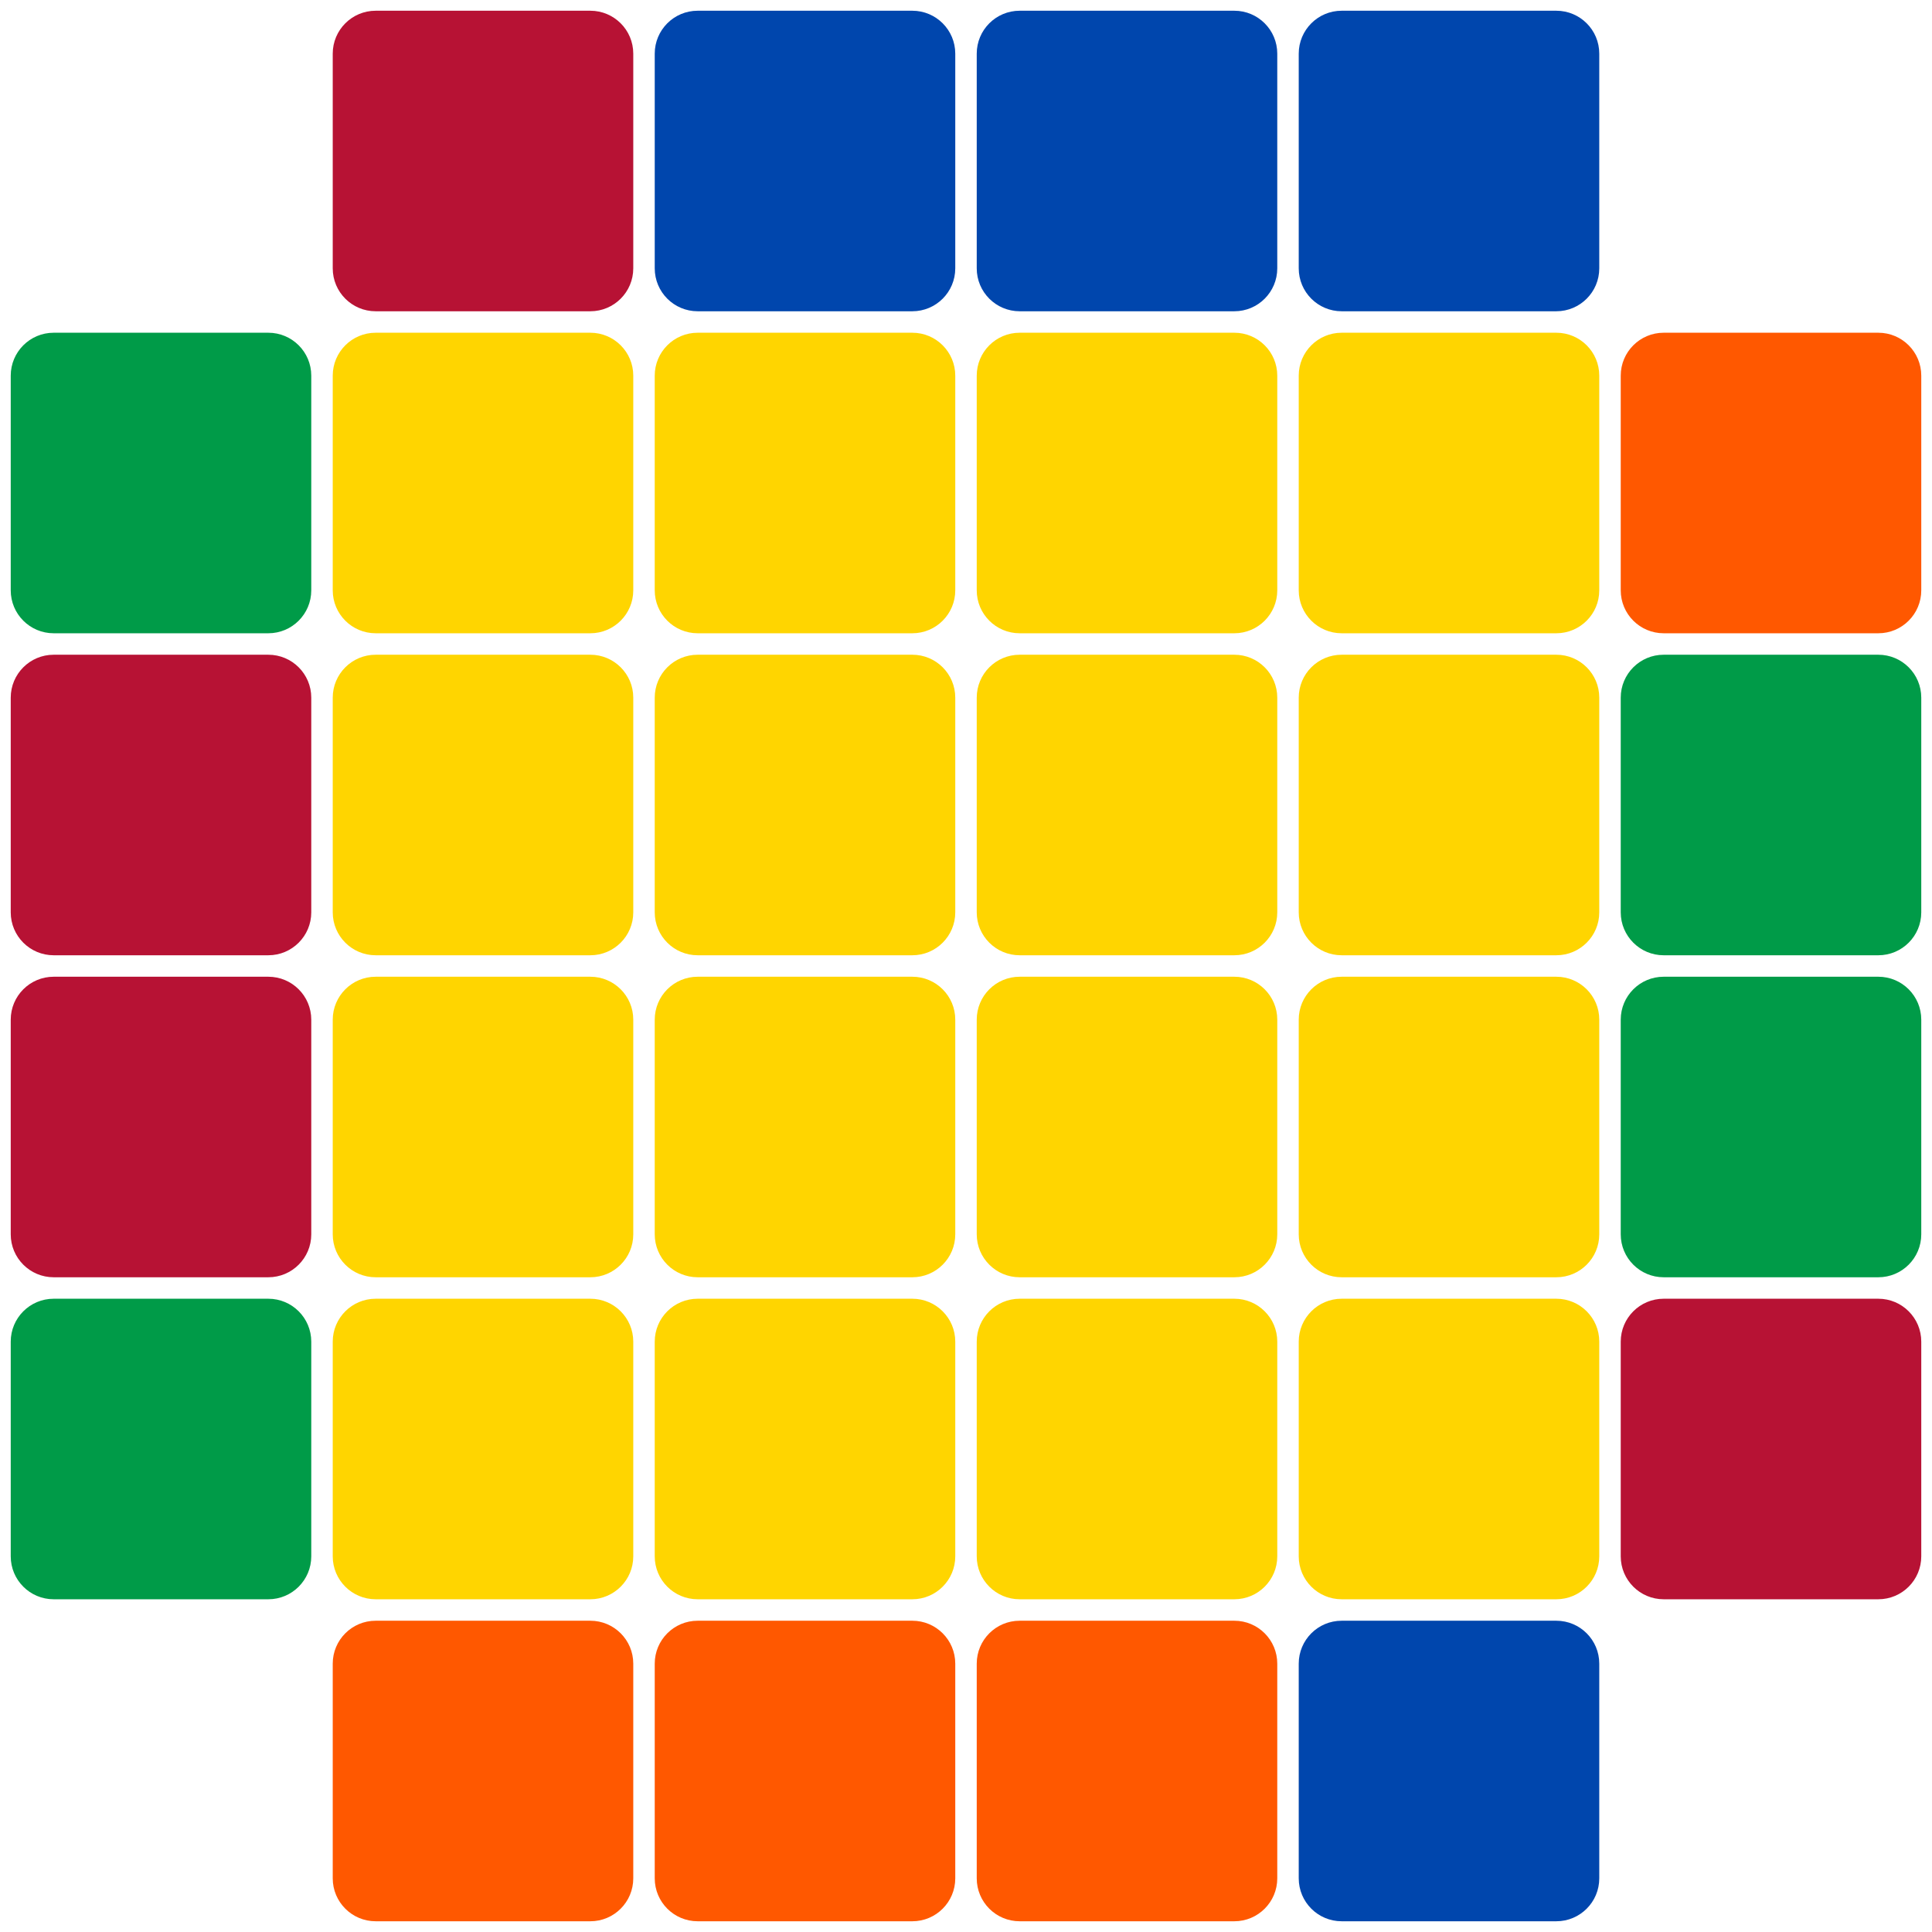
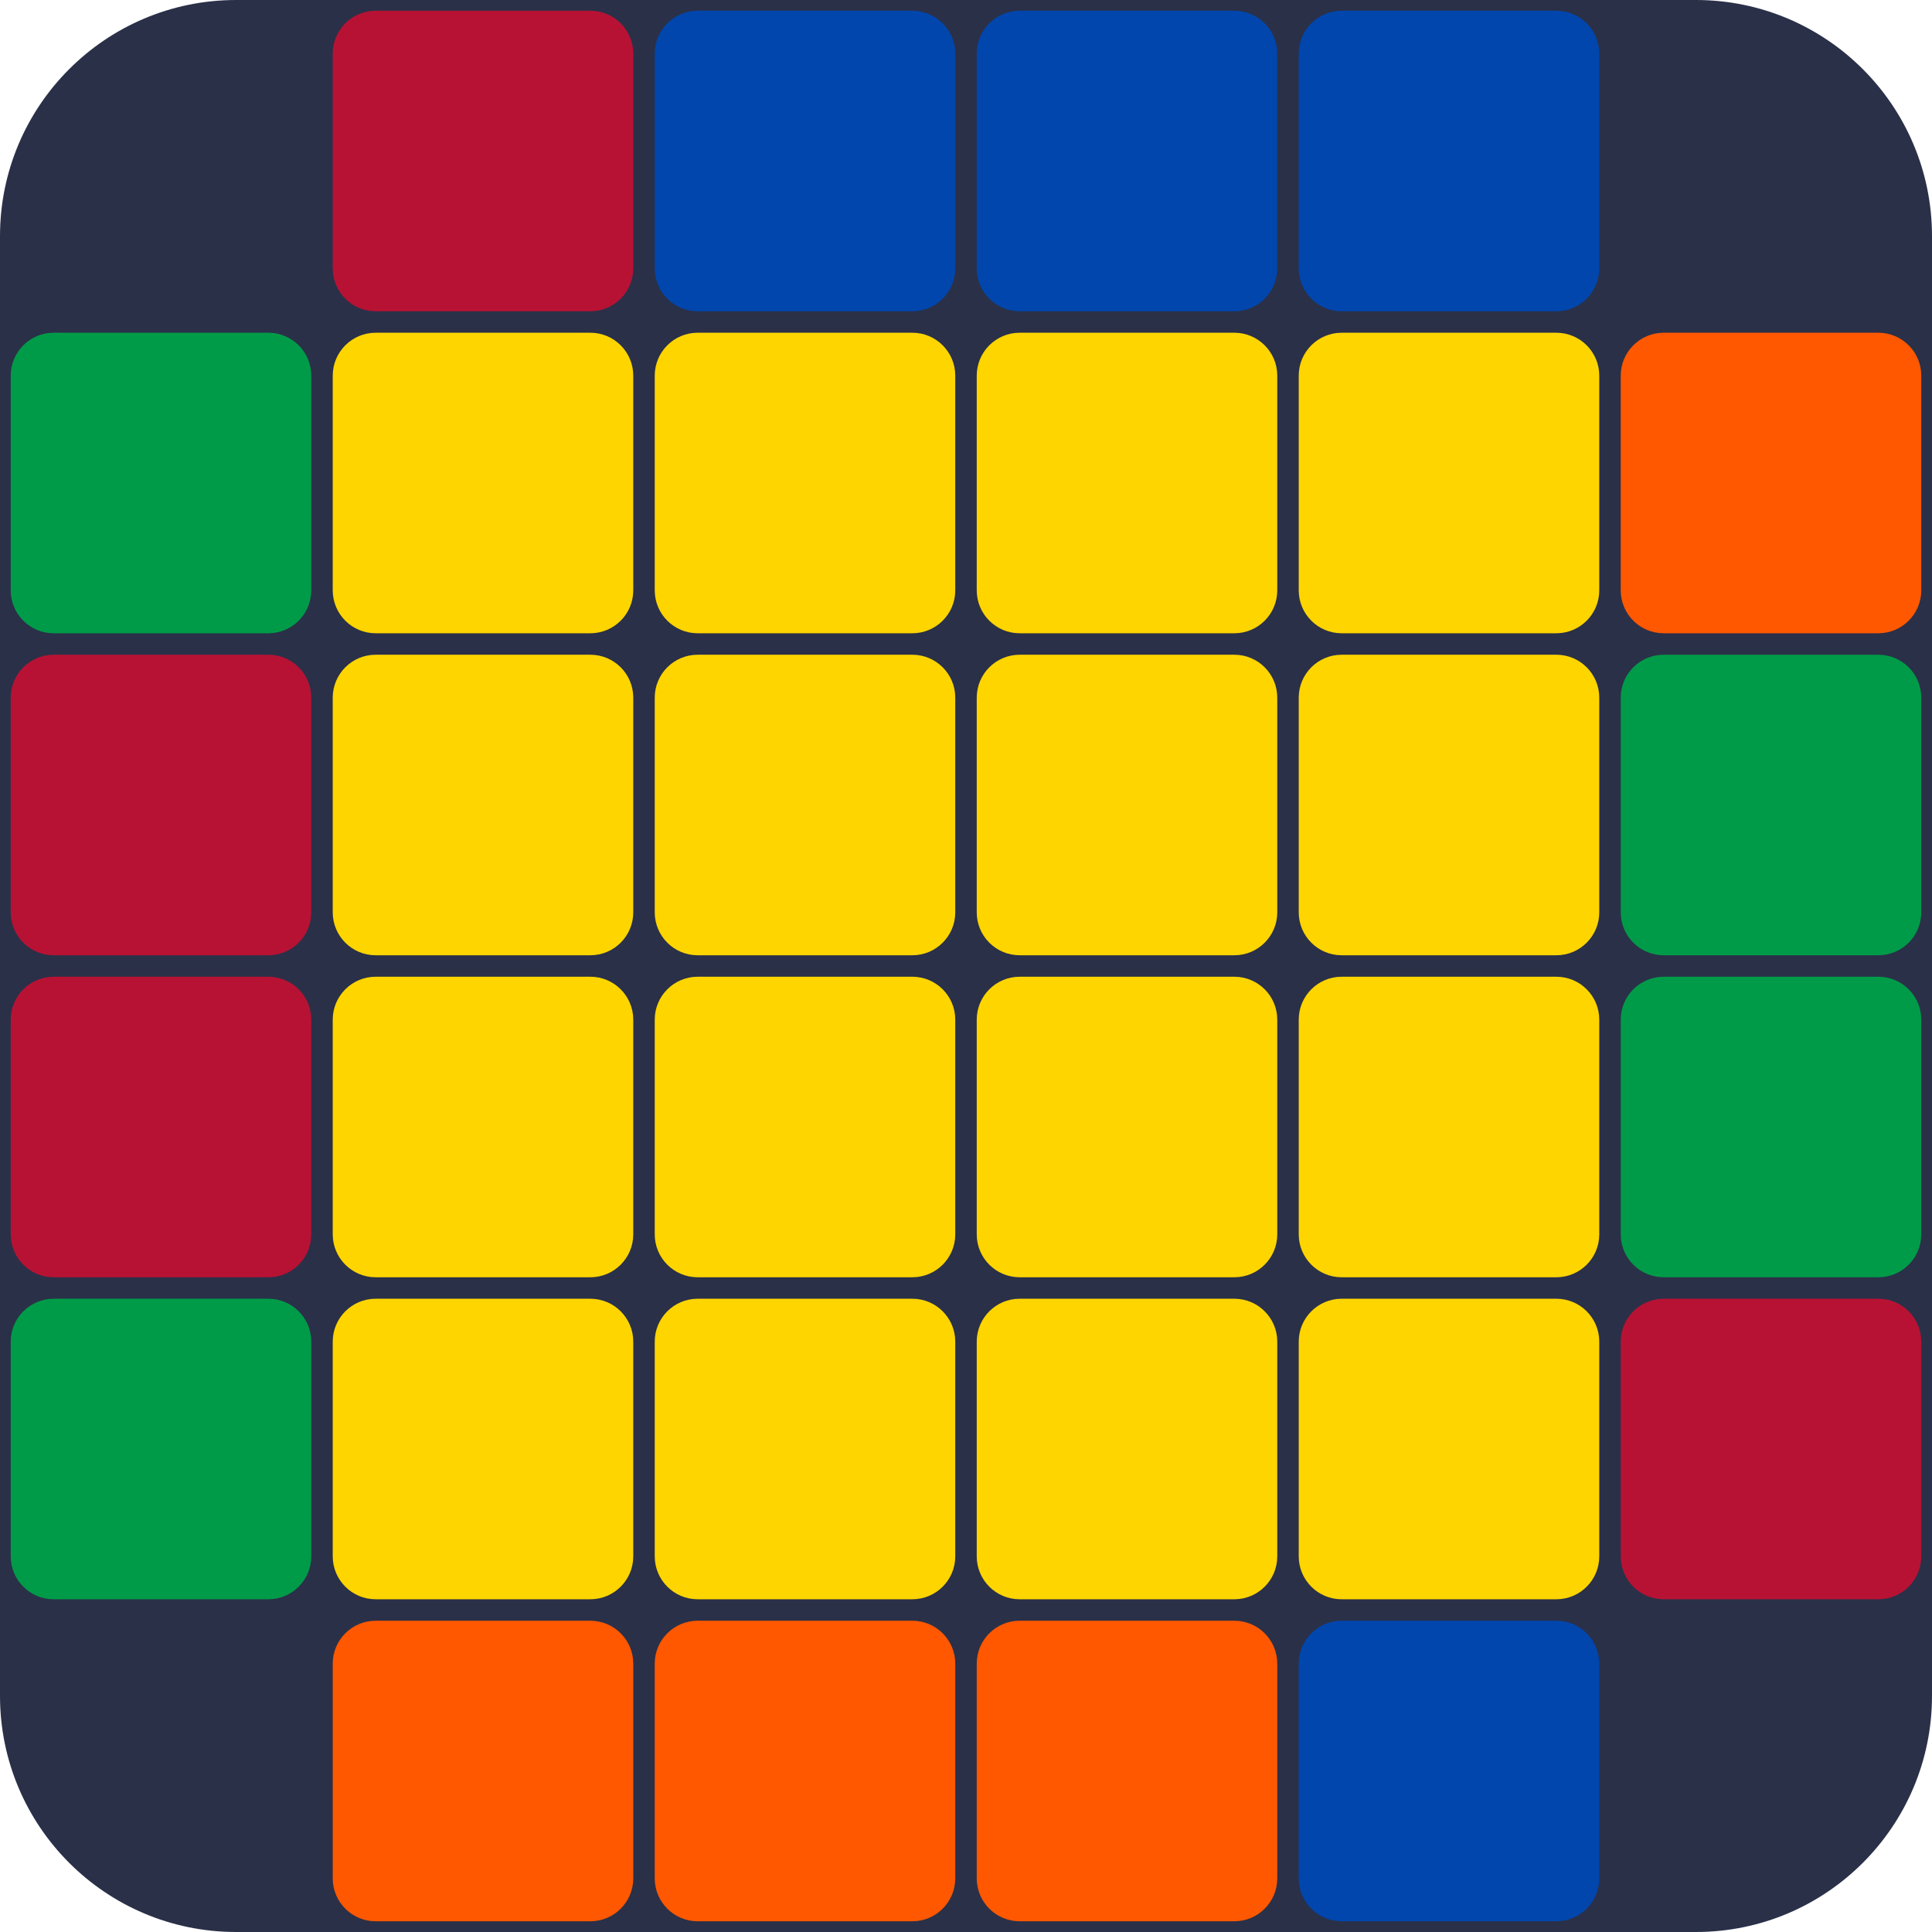
<svg xmlns="http://www.w3.org/2000/svg" viewBox="0 0 180 180">
+   <rect x="0" y="0" width="180" height="180" rx="22" fill="#2a3048" />
  <rect x="31" y="1" width="28" height="28" rx="4" fill="#b71234" />
  <rect x="61" y="1" width="28" height="28" rx="4" fill="#0046ad" />
  <rect x="91" y="1" width="28" height="28" rx="4" fill="#0046ad" />
  <rect x="121" y="1" width="28" height="28" rx="4" fill="#0046ad" />
  <rect x="1" y="31" width="28" height="28" rx="4" fill="#009b48" />
  <rect x="31" y="31" width="28" height="28" rx="4" fill="#ffd500" />
  <rect x="61" y="31" width="28" height="28" rx="4" fill="#ffd500" />
  <rect x="91" y="31" width="28" height="28" rx="4" fill="#ffd500" />
  <rect x="121" y="31" width="28" height="28" rx="4" fill="#ffd500" />
  <rect x="151" y="31" width="28" height="28" rx="4" fill="#ff5800" />
  <rect x="1" y="61" width="28" height="28" rx="4" fill="#b71234" />
  <rect x="31" y="61" width="28" height="28" rx="4" fill="#ffd500" />
  <rect x="61" y="61" width="28" height="28" rx="4" fill="#ffd500" />
  <rect x="91" y="61" width="28" height="28" rx="4" fill="#ffd500" />
  <rect x="121" y="61" width="28" height="28" rx="4" fill="#ffd500" />
  <rect x="151" y="61" width="28" height="28" rx="4" fill="#009b48" />
  <rect x="1" y="91" width="28" height="28" rx="4" fill="#b71234" />
  <rect x="31" y="91" width="28" height="28" rx="4" fill="#ffd500" />
  <rect x="61" y="91" width="28" height="28" rx="4" fill="#ffd500" />
  <rect x="91" y="91" width="28" height="28" rx="4" fill="#ffd500" />
  <rect x="121" y="91" width="28" height="28" rx="4" fill="#ffd500" />
  <rect x="151" y="91" width="28" height="28" rx="4" fill="#009b48" />
  <rect x="1" y="121" width="28" height="28" rx="4" fill="#009b48" />
  <rect x="31" y="121" width="28" height="28" rx="4" fill="#ffd500" />
  <rect x="61" y="121" width="28" height="28" rx="4" fill="#ffd500" />
  <rect x="91" y="121" width="28" height="28" rx="4" fill="#ffd500" />
  <rect x="121" y="121" width="28" height="28" rx="4" fill="#ffd500" />
  <rect x="151" y="121" width="28" height="28" rx="4" fill="#b71234" />
  <rect x="31" y="151" width="28" height="28" rx="4" fill="#ff5800" />
  <rect x="61" y="151" width="28" height="28" rx="4" fill="#ff5800" />
  <rect x="91" y="151" width="28" height="28" rx="4" fill="#ff5800" />
  <rect x="121" y="151" width="28" height="28" rx="4" fill="#0046ad" />
</svg>
